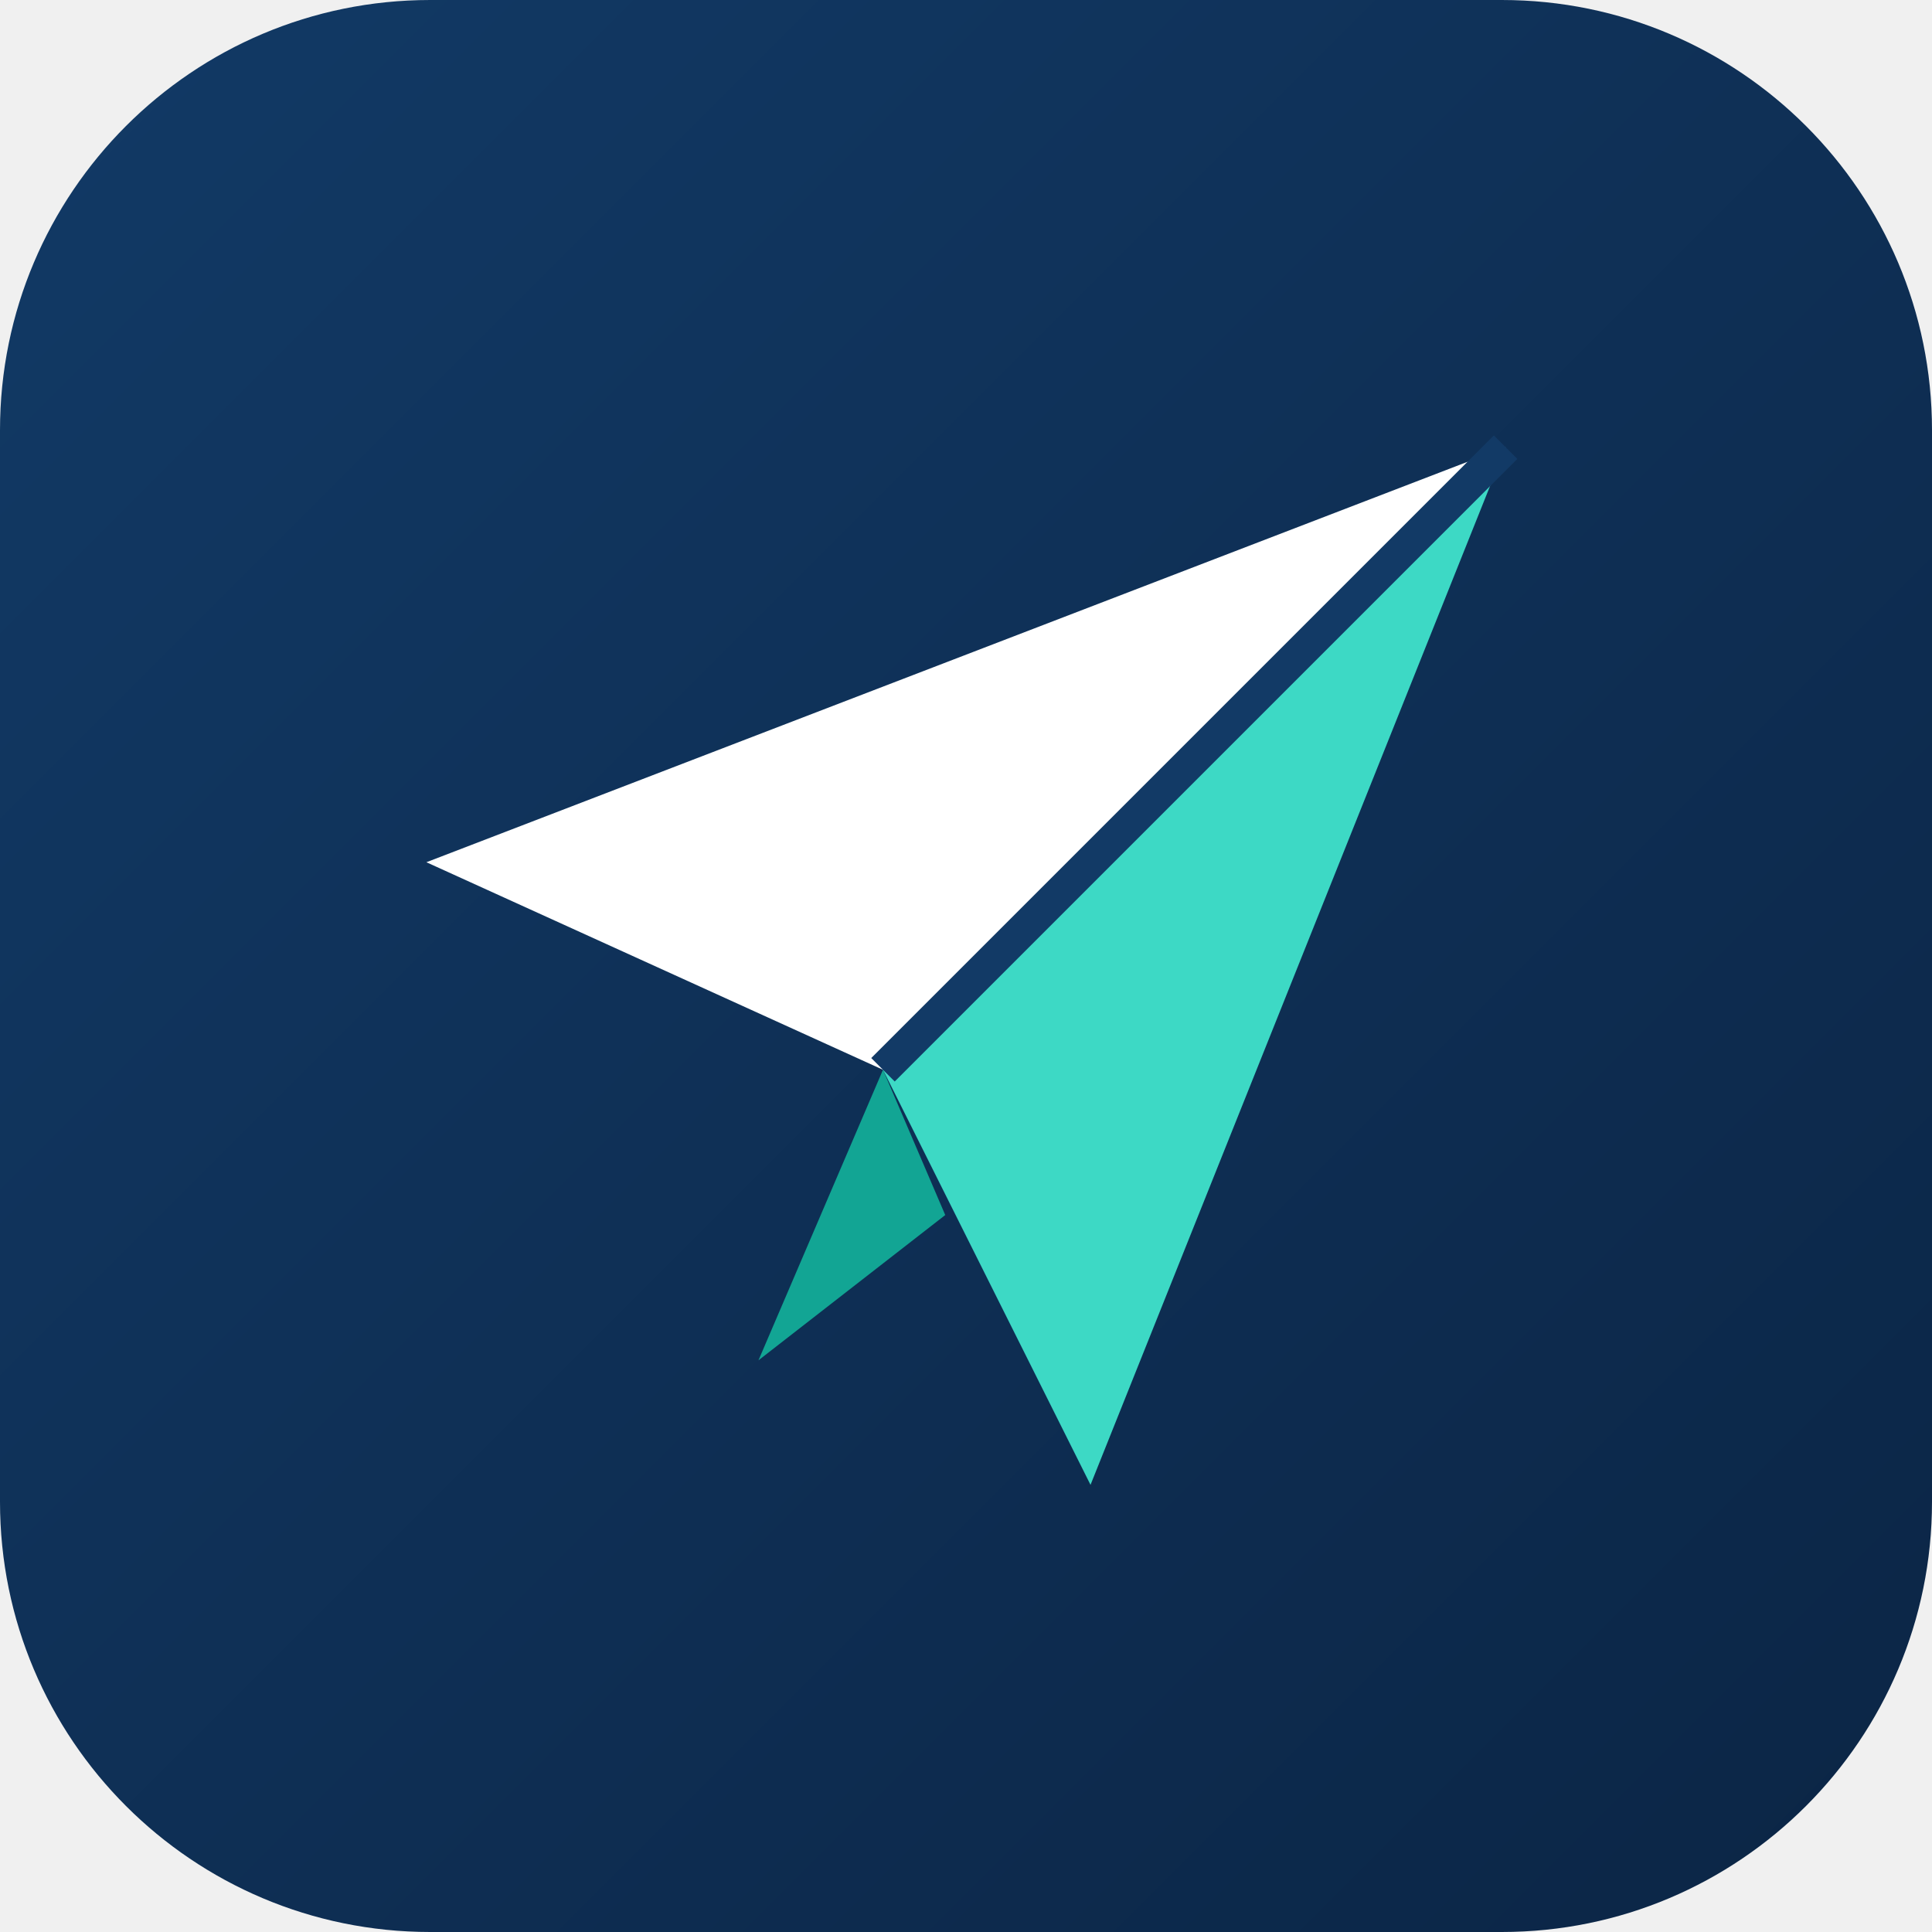
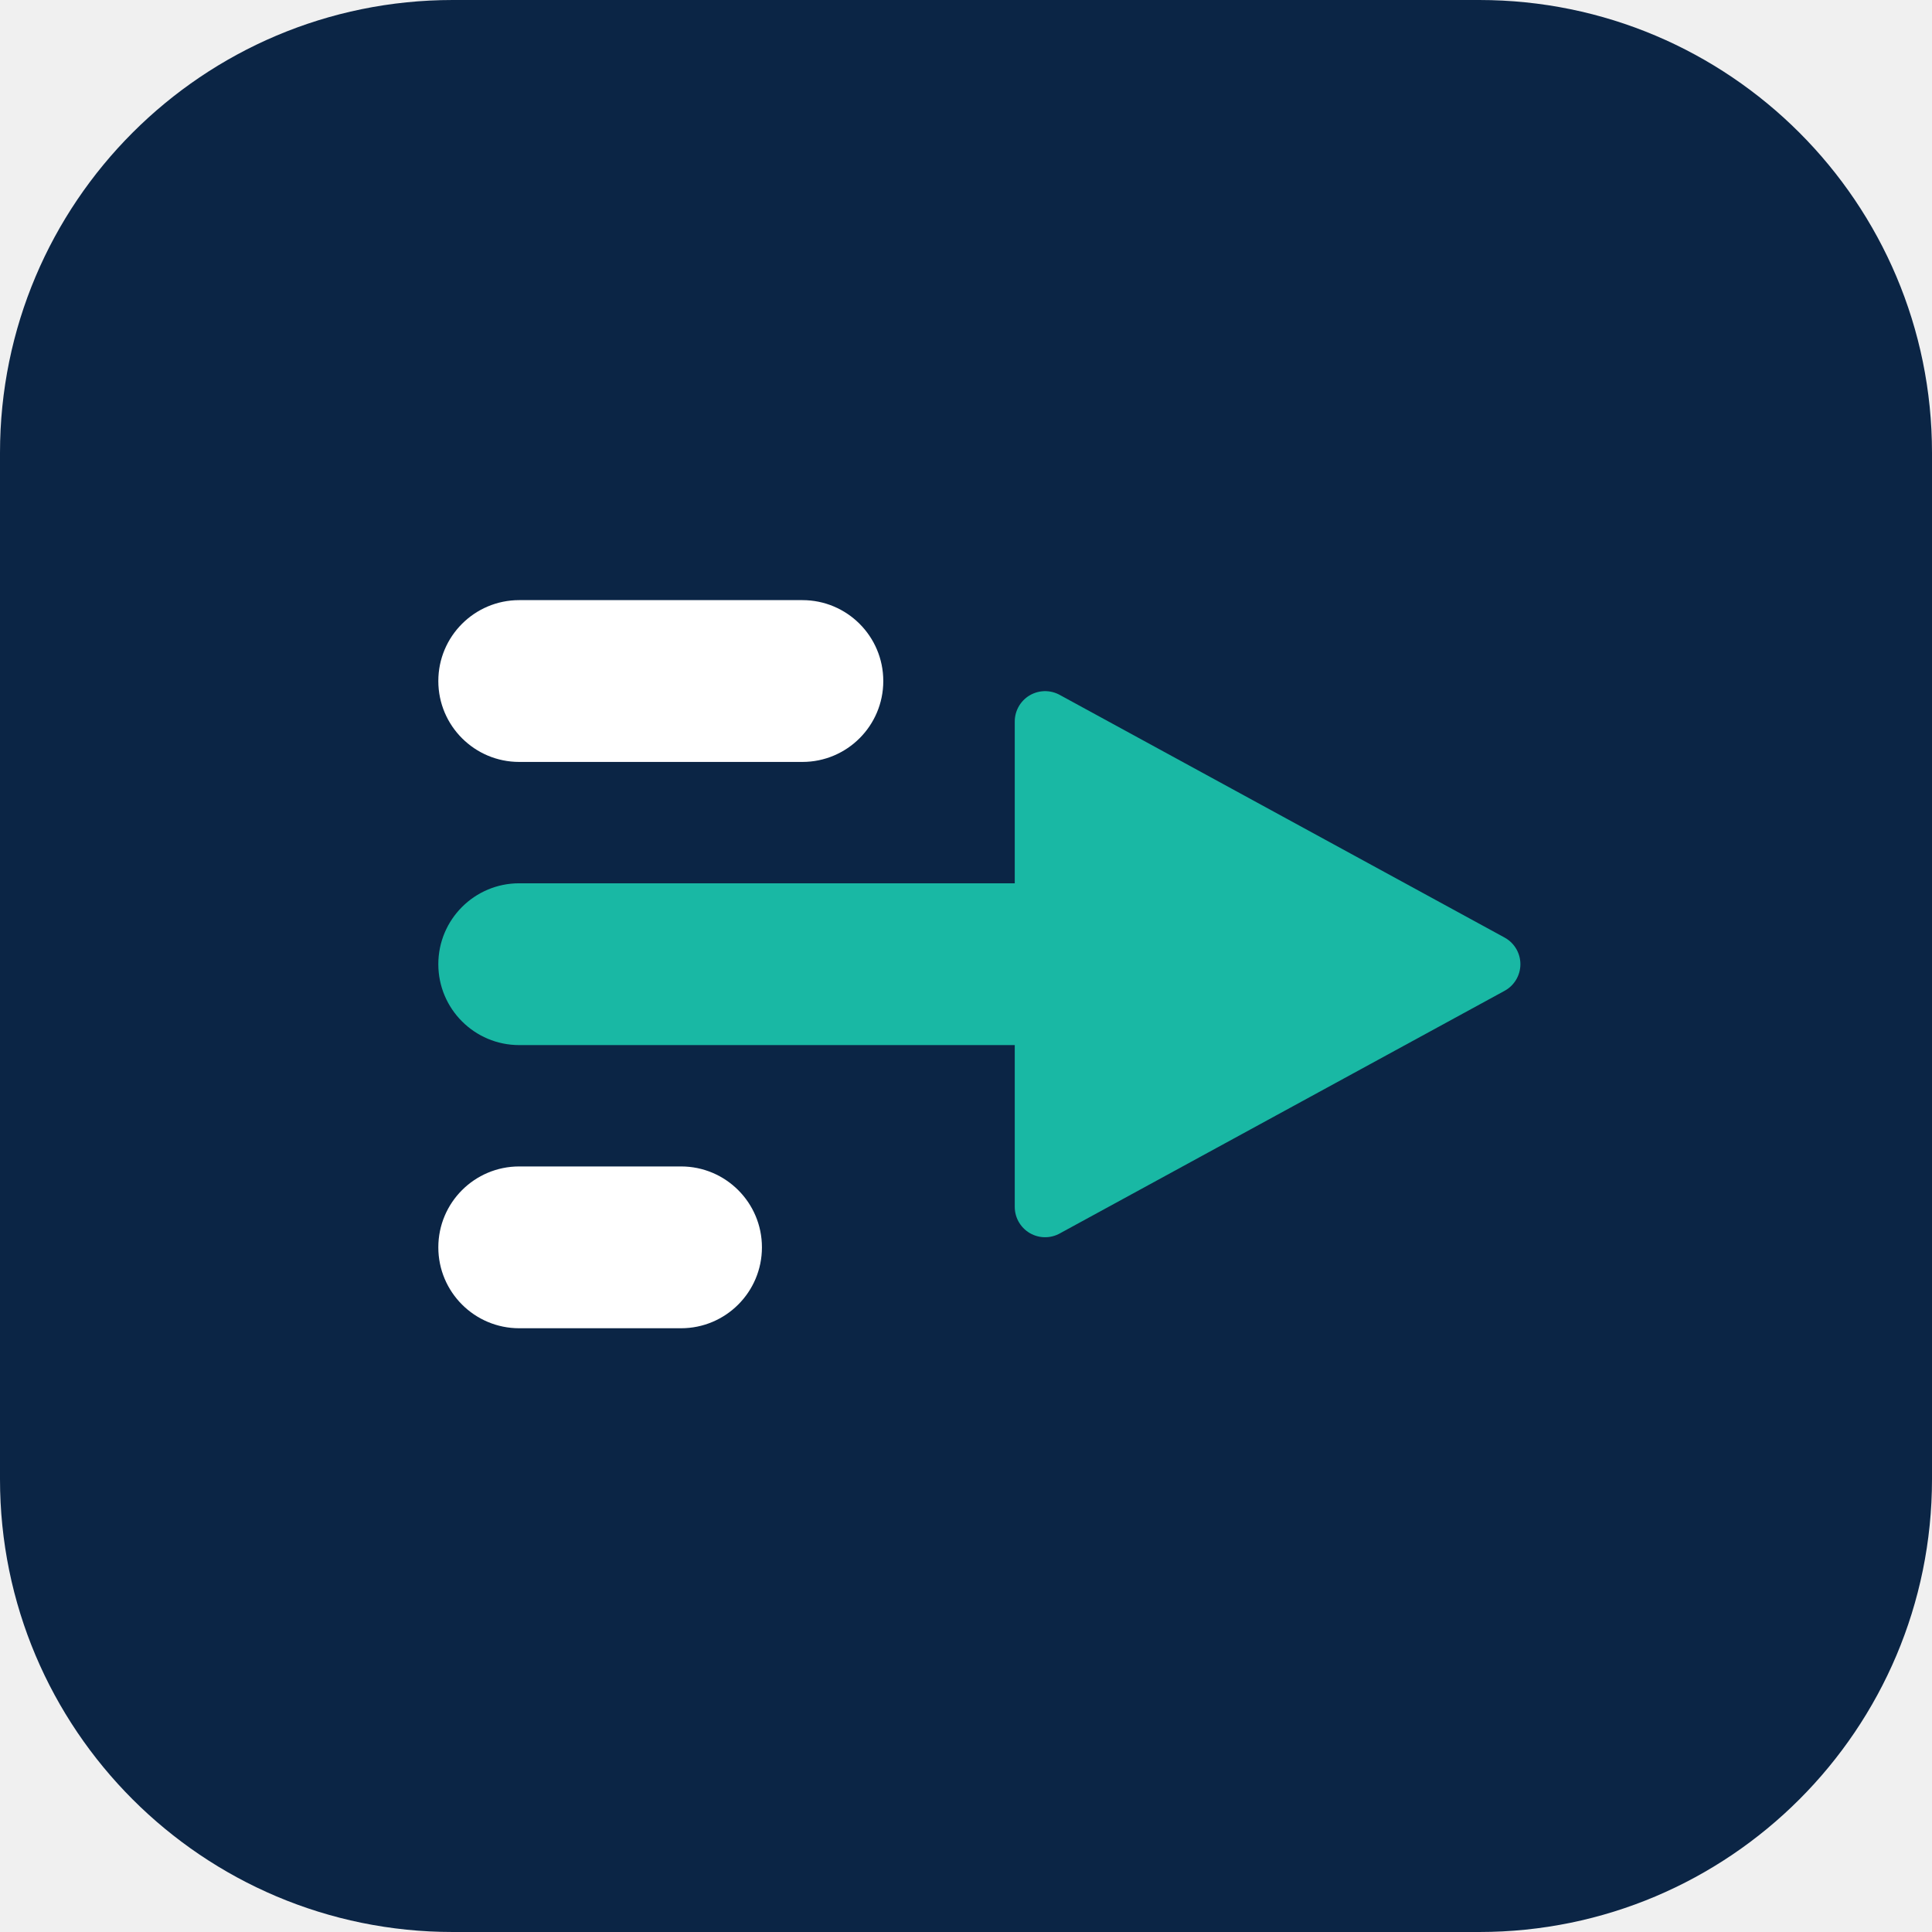
- <svg xmlns="http://www.w3.org/2000/svg" viewBox="0 0 1024 1024" width="1024" height="1024">
-   <defs>
-     <linearGradient id="g" x1="0" y1="0" x2="1" y2="1">
-       <stop offset="0" stop-color="#123A66" />
-       <stop offset="1" stop-color="#0B2545" />
-     </linearGradient>
-   </defs>
-   <rect width="1024" height="1024" rx="228" fill="url(#g)" />
-   <polygon points="468.00,567.00 402.00,721.00 501.00,644.00" fill="#12A594" />
-   <polygon points="798.00,237.00 226.00,457.00 468.00,567.00" fill="#FFFFFF" />
-   <polygon points="798.00,237.00 468.00,567.00 578.00,787.00" fill="#3DD9C5" />
-   <line x1="798.00" y1="237.00" x2="468.00" y2="567.00" stroke="#123A66" stroke-width="17.60" stroke-linecap="butt" />
+ <svg xmlns="http://www.w3.org/2000/svg" viewBox="0 0 64 64" role="img" aria-label="ProcurePilot">
+   <rect width="64" height="64" rx="15" fill="#0B2545" />
+   <g transform="translate(10.5 10.5) scale(0.67)">
+     <rect x="6" y="14" width="22" height="8" rx="4" fill="#FFFFFF" />
+     <rect x="6" y="28" width="34" height="8" rx="4" fill="#19B8A4" />
+     <path d="M36 20 L58 32 L36 44 Z" fill="#19B8A4" stroke="#19B8A4" stroke-width="3" stroke-linejoin="round" />
+     <rect x="6" y="42" width="16" height="8" rx="4" fill="#FFFFFF" />
+   </g>
</svg>
